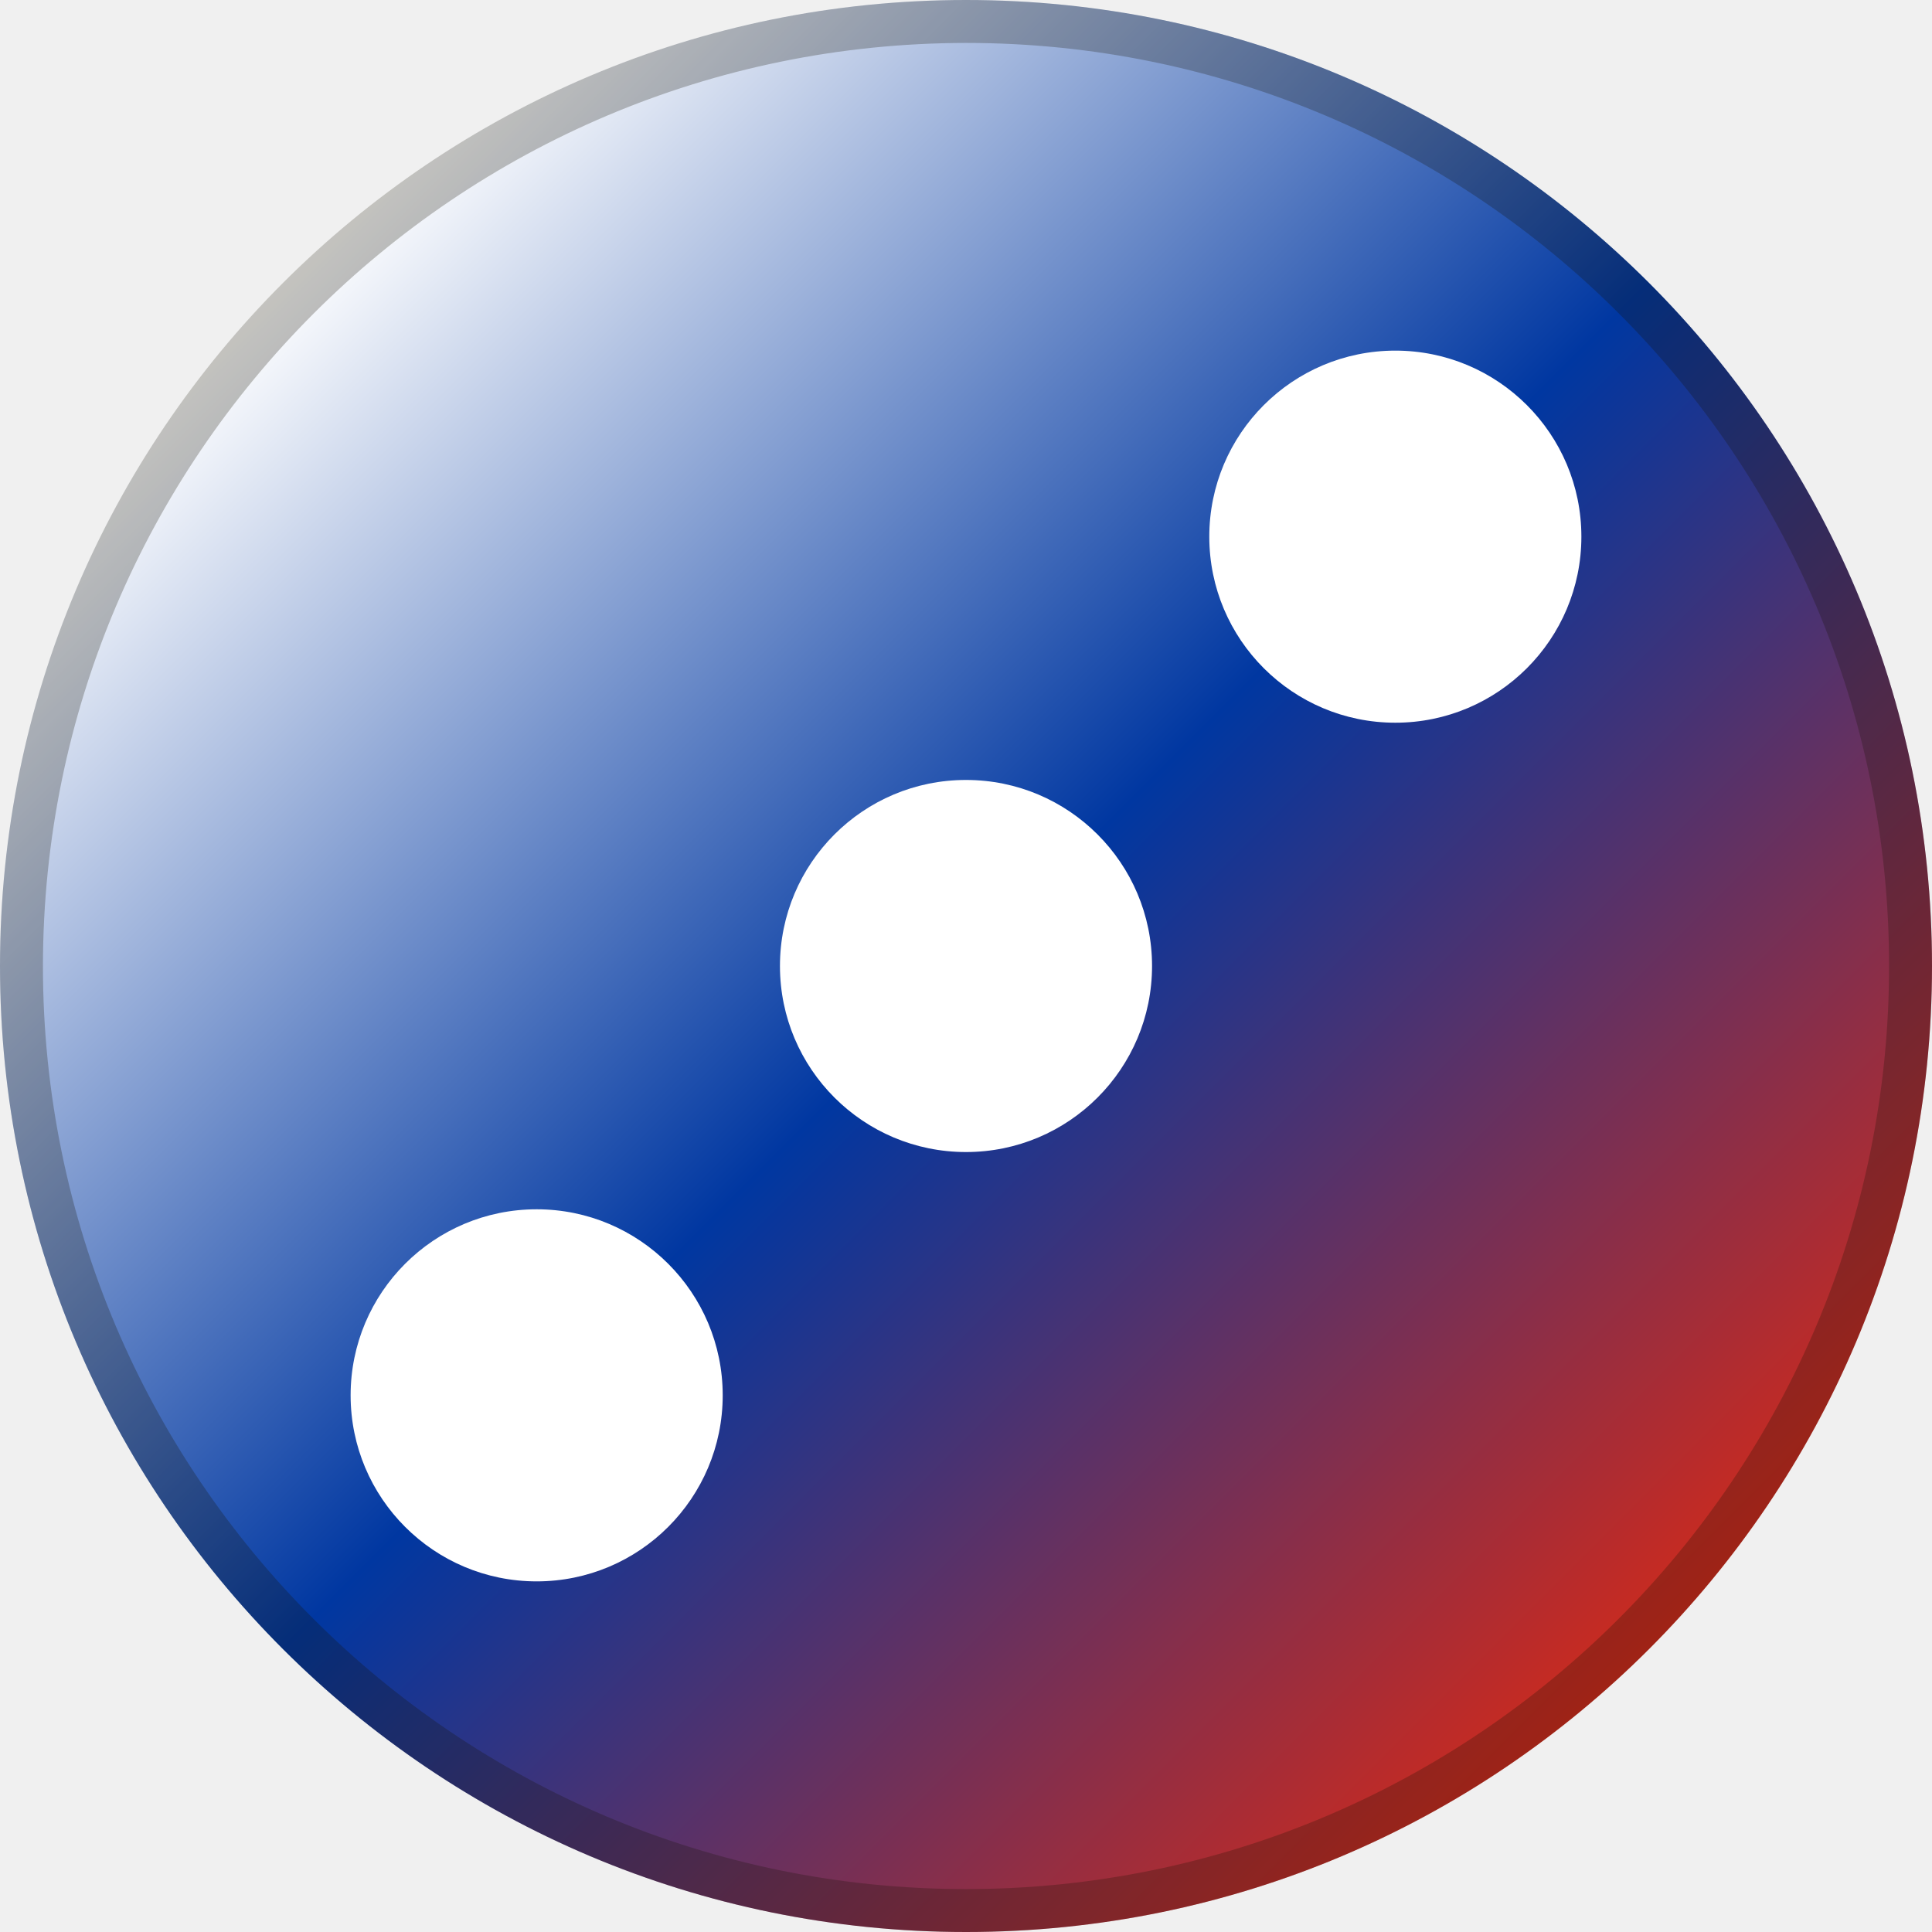
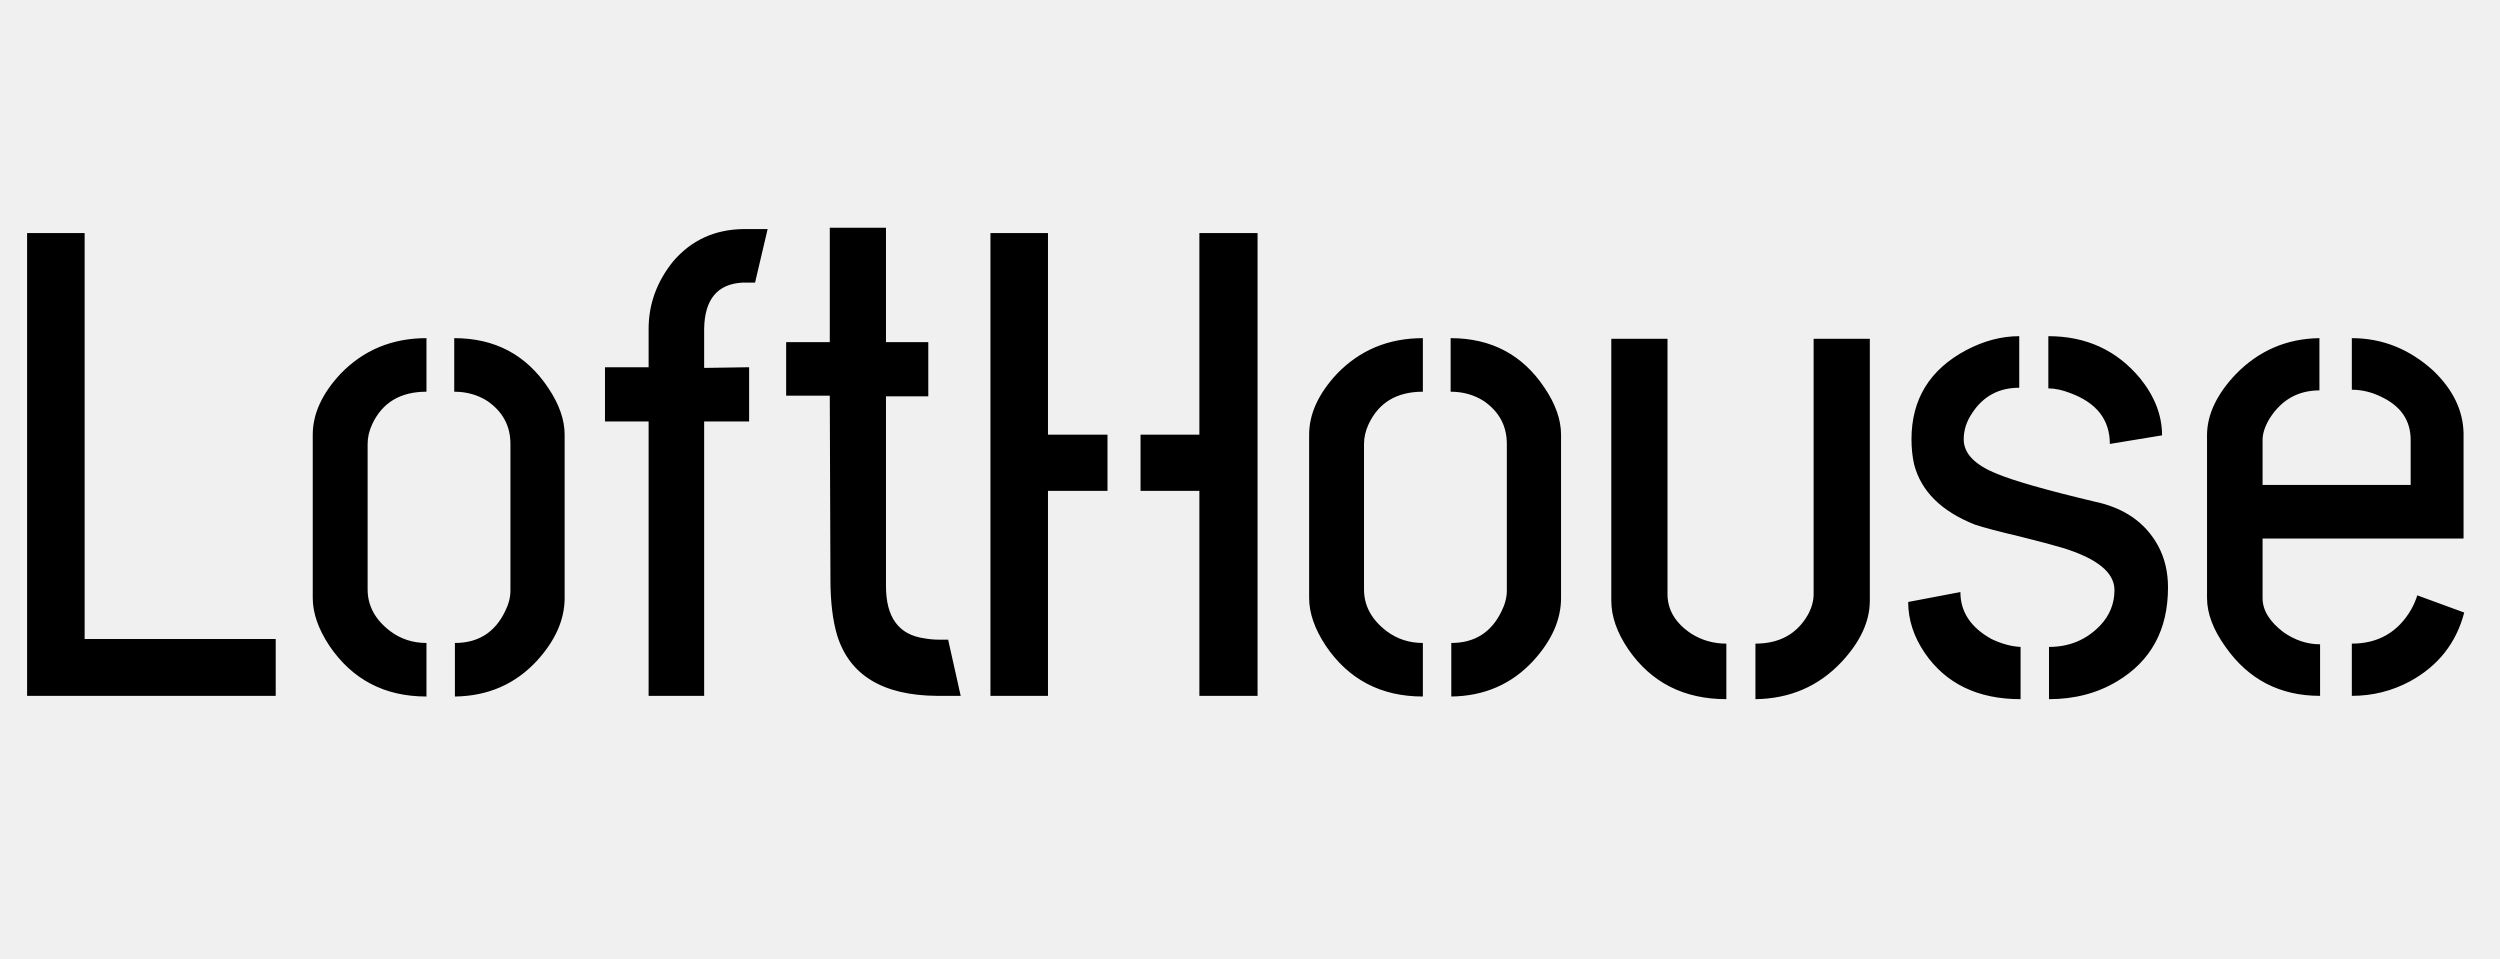
- <svg xmlns="http://www.w3.org/2000/svg" id="logotype" viewBox="0 0 135 135">
-   <defs>
-     <linearGradient id="circle-gradient" x1="19.77" y1="19.77" x2="115.23" y2="115.23" gradientUnits="userSpaceOnUse">
-       <stop offset="0" stop-color="#fff" />
-       <stop offset="0.5" stop-color="#0037a1" />
-       <stop offset="1" stop-color="#ce2a1d" />
-     </linearGradient>
-   </defs>
-   <g class="circle">
-     <circle cx="67.5" cy="67.5" r="67.5" style="fill: url(#circle-gradient)" />
-     <g style="opacity: 0.25">
-       <path d="M67.5,3A64.5,64.5,0,1,1,3,67.5,64.57,64.57,0,0,1,67.5,3m0-3A67.5,67.5,0,1,0,135,67.5,67.5,67.5,0,0,0,67.5,0Z" style="fill: #151100" />
-     </g>
-   </g>
-   <circle class="dot dot--bottom" cx="37.5" cy="97.5" r="13" style="fill: #fff" />
-   <circle class="dot dot--center" cx="67.5" cy="67.5" r="13" style="fill: #fff" />
-   <circle class="dot dot--top" cx="97.5" cy="37.5" r="13" style="fill: #fff" />
+ <svg xmlns="http://www.w3.org/2000/svg">
+   <path d="M1.441 37V12.391H4.5V33.977H14.66V37H1.441ZM16.629 31.797V23.113C16.629 22.012 17.121 20.934 18.105 19.879C19.324 18.613 20.848 17.98 22.676 17.98V20.828C21.293 20.828 20.332 21.402 19.793 22.551C19.629 22.902 19.547 23.254 19.547 23.605V31.34C19.547 32.207 19.945 32.945 20.742 33.555C21.305 33.977 21.949 34.188 22.676 34.188V37.035C20.449 37.035 18.727 36.133 17.508 34.328C16.922 33.438 16.629 32.594 16.629 31.797ZM24.188 37.035V34.188C25.43 34.188 26.32 33.625 26.859 32.5C27.047 32.125 27.141 31.762 27.141 31.41V23.605C27.141 22.645 26.73 21.883 25.91 21.32C25.395 20.992 24.809 20.828 24.152 20.828V17.98C26.309 17.98 27.973 18.859 29.145 20.617C29.73 21.484 30.023 22.316 30.023 23.113V31.797C30.023 32.945 29.531 34.059 28.547 35.137C27.398 36.379 25.945 37.012 24.188 37.035ZM32.168 22.41V19.527H34.488V17.488C34.488 16.176 34.922 14.98 35.789 13.902C36.75 12.777 37.992 12.203 39.516 12.18H40.816L40.148 15.027H39.48C38.145 15.098 37.465 15.918 37.441 17.488V19.562L39.832 19.527V22.41H37.441V37H34.488V22.41H32.168ZM41.801 21.039V18.191H44.121V12.109H47.109V18.191H49.359V21.074H47.109V31.164C47.109 32.828 47.789 33.754 49.148 33.941C49.406 33.988 49.664 34.012 49.922 34.012H50.414L51.082 37H49.816C46.934 36.977 45.164 35.898 44.508 33.766C44.273 32.969 44.156 31.984 44.156 30.812L44.121 21.039H41.801ZM52.664 37V12.391H55.723V23.113H58.887V26.102H55.723V37H52.664ZM60.645 26.102V23.113H63.773V12.391H66.867V37H63.773V26.102H60.645ZM69.609 31.797V23.113C69.609 22.012 70.102 20.934 71.086 19.879C72.305 18.613 73.828 17.98 75.656 17.98V20.828C74.273 20.828 73.312 21.402 72.773 22.551C72.609 22.902 72.527 23.254 72.527 23.605V31.34C72.527 32.207 72.926 32.945 73.723 33.555C74.285 33.977 74.93 34.188 75.656 34.188V37.035C73.43 37.035 71.707 36.133 70.488 34.328C69.902 33.438 69.609 32.594 69.609 31.797ZM77.168 37.035V34.188C78.41 34.188 79.301 33.625 79.84 32.5C80.027 32.125 80.121 31.762 80.121 31.41V23.605C80.121 22.645 79.711 21.883 78.891 21.32C78.375 20.992 77.789 20.828 77.133 20.828V17.98C79.289 17.98 80.953 18.859 82.125 20.617C82.711 21.484 83.004 22.316 83.004 23.113V31.797C83.004 32.945 82.512 34.059 81.527 35.137C80.379 36.379 78.926 37.012 77.168 37.035ZM85.676 31.938V18.016H88.664V31.586C88.664 32.43 89.086 33.133 89.93 33.695C90.492 34.047 91.113 34.223 91.793 34.223V37.176C89.543 37.176 87.809 36.297 86.59 34.539C85.981 33.648 85.676 32.781 85.676 31.938ZM93.34 37.176V34.223C94.606 34.223 95.531 33.719 96.117 32.711C96.328 32.336 96.434 31.961 96.434 31.586V18.016H99.422V31.938C99.422 33.039 98.918 34.129 97.91 35.207C96.691 36.496 95.168 37.152 93.34 37.176ZM101.461 32.008L104.238 31.48C104.238 32.535 104.789 33.367 105.891 33.977C106.43 34.234 106.945 34.375 107.438 34.398V37.176C105.164 37.176 103.465 36.355 102.34 34.715C101.754 33.848 101.461 32.945 101.461 32.008ZM101.637 23.359C101.637 21.227 102.609 19.645 104.555 18.613C105.492 18.121 106.43 17.875 107.367 17.875V20.617C106.289 20.617 105.457 21.062 104.871 21.953C104.566 22.398 104.414 22.867 104.414 23.359C104.414 24.109 105 24.719 106.172 25.188C107.062 25.562 108.785 26.055 111.34 26.664C112.934 26.992 114.07 27.777 114.75 29.02C115.102 29.676 115.277 30.414 115.277 31.234C115.277 33.484 114.375 35.148 112.57 36.227C111.516 36.859 110.309 37.176 108.949 37.176V34.398C110.027 34.398 110.93 34.023 111.656 33.273C112.172 32.734 112.43 32.102 112.43 31.375C112.43 30.438 111.504 29.688 109.652 29.125C109.184 28.984 108.434 28.785 107.402 28.527C106.301 28.27 105.504 28.059 105.012 27.895C103.23 27.191 102.152 26.125 101.777 24.695C101.684 24.273 101.637 23.828 101.637 23.359ZM108.914 20.652V17.875C110.93 17.875 112.559 18.625 113.801 20.125C114.574 21.086 114.961 22.094 114.961 23.148L112.184 23.605C112.184 22.316 111.48 21.414 110.074 20.898C109.652 20.734 109.266 20.652 108.914 20.652ZM117.352 31.797V23.078C117.375 22 117.891 20.934 118.898 19.879C120.117 18.637 121.594 18.004 123.328 17.98V20.758C122.203 20.758 121.324 21.25 120.691 22.234C120.434 22.656 120.305 23.043 120.305 23.395V25.785H128.18V23.395C128.18 22.34 127.641 21.566 126.562 21.074C126.07 20.84 125.566 20.723 125.051 20.723V17.98C126.668 17.98 128.109 18.555 129.375 19.703C130.43 20.711 130.969 21.824 130.992 23.043V28.633H120.305V31.797C120.305 32.453 120.68 33.062 121.43 33.625C122.039 34.047 122.684 34.258 123.363 34.258V37C121.23 37 119.555 36.133 118.336 34.398C117.68 33.484 117.352 32.617 117.352 31.797ZM125.051 37V34.223C126.457 34.223 127.512 33.613 128.215 32.395C128.355 32.137 128.461 31.891 128.531 31.656L131.027 32.57C130.605 34.188 129.645 35.406 128.145 36.227C127.184 36.742 126.152 37 125.051 37Z" />
+   <path d="M2.892 58.584L0.348 54.48H1.308L3.612 58.26H5.208V54.48H6.132V58.26H7.728L10.02 54.48H10.992L8.436 58.584L11.304 63H10.332L7.848 59.004H6.132V63H5.208V59.004H3.492L1.008 63H0.036L2.892 58.584ZM14.704 61.74L19.984 54.48H20.68V63H19.84V55.86L14.644 63H13.876V54.48H14.704V61.74ZM26.212 56.736C26.116 57.864 25.992 58.828 25.84 59.628C25.696 60.428 25.512 61.084 25.288 61.596C25.072 62.1 24.808 62.472 24.496 62.712C24.192 62.944 23.832 63.06 23.416 63.06L23.272 62.256C23.432 62.248 23.584 62.216 23.728 62.16C23.88 62.104 24.024 62.004 24.16 61.86C24.296 61.708 24.424 61.504 24.544 61.248C24.664 60.984 24.776 60.648 24.88 60.24C24.984 59.824 25.076 59.324 25.156 58.74C25.244 58.156 25.32 57.464 25.384 56.664L25.564 54.48H29.896V63H29.068V55.224H26.332L26.212 56.736ZM36.957 63.06C36.365 63.06 35.821 62.94 35.325 62.7C34.837 62.452 34.417 62.128 34.065 61.728C33.713 61.32 33.441 60.856 33.249 60.336C33.057 59.816 32.961 59.284 32.961 58.74C32.961 58.172 33.061 57.628 33.261 57.108C33.469 56.588 33.753 56.128 34.113 55.728C34.473 55.328 34.897 55.012 35.385 54.78C35.873 54.54 36.401 54.42 36.969 54.42C37.561 54.42 38.101 54.548 38.589 54.804C39.085 55.052 39.505 55.38 39.849 55.788C40.201 56.196 40.473 56.66 40.665 57.18C40.857 57.692 40.953 58.216 40.953 58.752C40.953 59.32 40.849 59.864 40.641 60.384C40.441 60.904 40.161 61.364 39.801 61.764C39.449 62.156 39.029 62.472 38.541 62.712C38.053 62.944 37.525 63.06 36.957 63.06ZM33.801 58.74C33.801 59.204 33.877 59.652 34.029 60.084C34.181 60.508 34.397 60.888 34.677 61.224C34.957 61.552 35.289 61.816 35.673 62.016C36.057 62.208 36.485 62.304 36.957 62.304C37.437 62.304 37.873 62.2 38.265 61.992C38.657 61.784 38.989 61.512 39.261 61.176C39.533 60.84 39.741 60.46 39.885 60.036C40.037 59.612 40.113 59.18 40.113 58.74C40.113 58.276 40.033 57.832 39.873 57.408C39.721 56.976 39.505 56.596 39.225 56.268C38.945 55.94 38.613 55.68 38.229 55.488C37.845 55.288 37.421 55.188 36.957 55.188C36.477 55.188 36.041 55.292 35.649 55.5C35.257 55.7 34.925 55.968 34.653 56.304C34.381 56.64 34.169 57.02 34.017 57.444C33.873 57.868 33.801 58.3 33.801 58.74ZM49.257 52.008C49.241 52.392 49.077 52.7 48.765 52.932C48.461 53.156 48.037 53.268 47.493 53.268C46.949 53.268 46.521 53.156 46.209 52.932C45.905 52.7 45.745 52.392 45.729 52.008H46.245C46.245 52.112 46.277 52.212 46.341 52.308C46.405 52.404 46.493 52.488 46.605 52.56C46.717 52.632 46.849 52.692 47.001 52.74C47.153 52.78 47.321 52.8 47.505 52.8C47.849 52.8 48.133 52.728 48.357 52.584C48.589 52.432 48.721 52.24 48.753 52.008H49.257ZM44.817 61.74L50.097 54.48H50.793V63H49.953V55.86L44.757 63H43.989V54.48H44.817V61.74ZM59.732 58.26H61.028L63.812 54.48H64.772L61.784 58.584L65.084 63H64.124L61.1 59.004H59.732V63H58.904V54.48H59.732V58.26ZM70.654 63.06C70.062 63.06 69.519 62.94 69.022 62.7C68.534 62.452 68.115 62.128 67.763 61.728C67.41 61.32 67.138 60.856 66.947 60.336C66.754 59.816 66.659 59.284 66.659 58.74C66.659 58.172 66.758 57.628 66.959 57.108C67.166 56.588 67.451 56.128 67.811 55.728C68.171 55.328 68.594 55.012 69.082 54.78C69.57 54.54 70.099 54.42 70.666 54.42C71.258 54.42 71.799 54.548 72.287 54.804C72.782 55.052 73.203 55.38 73.546 55.788C73.898 56.196 74.171 56.66 74.362 57.18C74.555 57.692 74.65 58.216 74.65 58.752C74.65 59.32 74.546 59.864 74.338 60.384C74.138 60.904 73.859 61.364 73.499 61.764C73.147 62.156 72.727 62.472 72.239 62.712C71.751 62.944 71.222 63.06 70.654 63.06ZM67.499 58.74C67.499 59.204 67.575 59.652 67.727 60.084C67.879 60.508 68.094 60.888 68.374 61.224C68.654 61.552 68.987 61.816 69.371 62.016C69.754 62.208 70.183 62.304 70.654 62.304C71.135 62.304 71.57 62.2 71.963 61.992C72.355 61.784 72.686 61.512 72.959 61.176C73.231 60.84 73.439 60.46 73.582 60.036C73.734 59.612 73.811 59.18 73.811 58.74C73.811 58.276 73.731 57.832 73.57 57.408C73.418 56.976 73.203 56.596 72.922 56.268C72.642 55.94 72.311 55.68 71.927 55.488C71.543 55.288 71.118 55.188 70.654 55.188C70.174 55.188 69.739 55.292 69.347 55.5C68.954 55.7 68.623 55.968 68.35 56.304C68.079 56.64 67.867 57.02 67.715 57.444C67.57 57.868 67.499 58.3 67.499 58.74ZM85.222 63V56.004L82.114 61.416H81.622L78.514 56.004V63H77.674V54.48H78.538L81.862 60.312L85.21 54.48H86.062V63H85.222ZM89.685 54.48H96.261V63H95.421V55.224H90.513V63H89.685V54.48ZM101.787 56.736C101.691 57.864 101.567 58.828 101.415 59.628C101.271 60.428 101.087 61.084 100.863 61.596C100.647 62.1 100.383 62.472 100.071 62.712C99.767 62.944 99.407 63.06 98.991 63.06L98.847 62.256C99.007 62.248 99.159 62.216 99.303 62.16C99.455 62.104 99.599 62.004 99.735 61.86C99.871 61.708 99.999 61.504 100.119 61.248C100.239 60.984 100.351 60.648 100.455 60.24C100.559 59.824 100.651 59.324 100.731 58.74C100.819 58.156 100.895 57.464 100.959 56.664L101.139 54.48H105.471V63H104.643V55.224H101.907L101.787 56.736ZM114.824 62.256V63H109.1V54.48H114.716V55.224H109.94V58.296H114.104V59.004H109.94V62.256H114.824ZM118.692 58.26H119.988L122.772 54.48H123.732L120.744 58.584L124.044 63H123.084L120.06 59.004H118.692V63H117.864V54.48H118.692V58.26ZM125.607 58.68C125.607 58.168 125.695 57.66 125.871 57.156C126.055 56.644 126.319 56.188 126.663 55.788C127.007 55.388 127.431 55.064 127.935 54.816C128.439 54.56 129.011 54.432 129.651 54.432C130.411 54.432 131.059 54.604 131.595 54.948C132.139 55.292 132.539 55.74 132.795 56.292L132.135 56.7C131.999 56.42 131.831 56.184 131.631 55.992C131.439 55.8 131.231 55.644 131.007 55.524C130.783 55.404 130.551 55.32 130.311 55.272C130.071 55.216 129.835 55.188 129.603 55.188C129.091 55.188 128.639 55.292 128.247 55.5C127.855 55.708 127.523 55.98 127.251 56.316C126.987 56.652 126.787 57.032 126.651 57.456C126.515 57.872 126.447 58.296 126.447 58.728C126.447 59.2 126.527 59.652 126.687 60.084C126.855 60.516 127.079 60.9 127.359 61.236C127.647 61.564 127.983 61.828 128.367 62.028C128.759 62.22 129.183 62.316 129.639 62.316C129.879 62.316 130.123 62.288 130.371 62.232C130.627 62.168 130.871 62.072 131.103 61.944C131.343 61.808 131.563 61.644 131.763 61.452C131.963 61.252 132.131 61.012 132.267 60.732L132.963 61.092C132.827 61.412 132.635 61.696 132.387 61.944C132.139 62.184 131.863 62.388 131.559 62.556C131.255 62.724 130.931 62.852 130.587 62.94C130.251 63.028 129.919 63.072 129.591 63.072C129.007 63.072 128.471 62.944 127.983 62.688C127.495 62.432 127.075 62.1 126.723 61.692C126.371 61.276 126.095 60.808 125.895 60.288C125.703 59.76 125.607 59.224 125.607 58.68Z" />
</svg>
